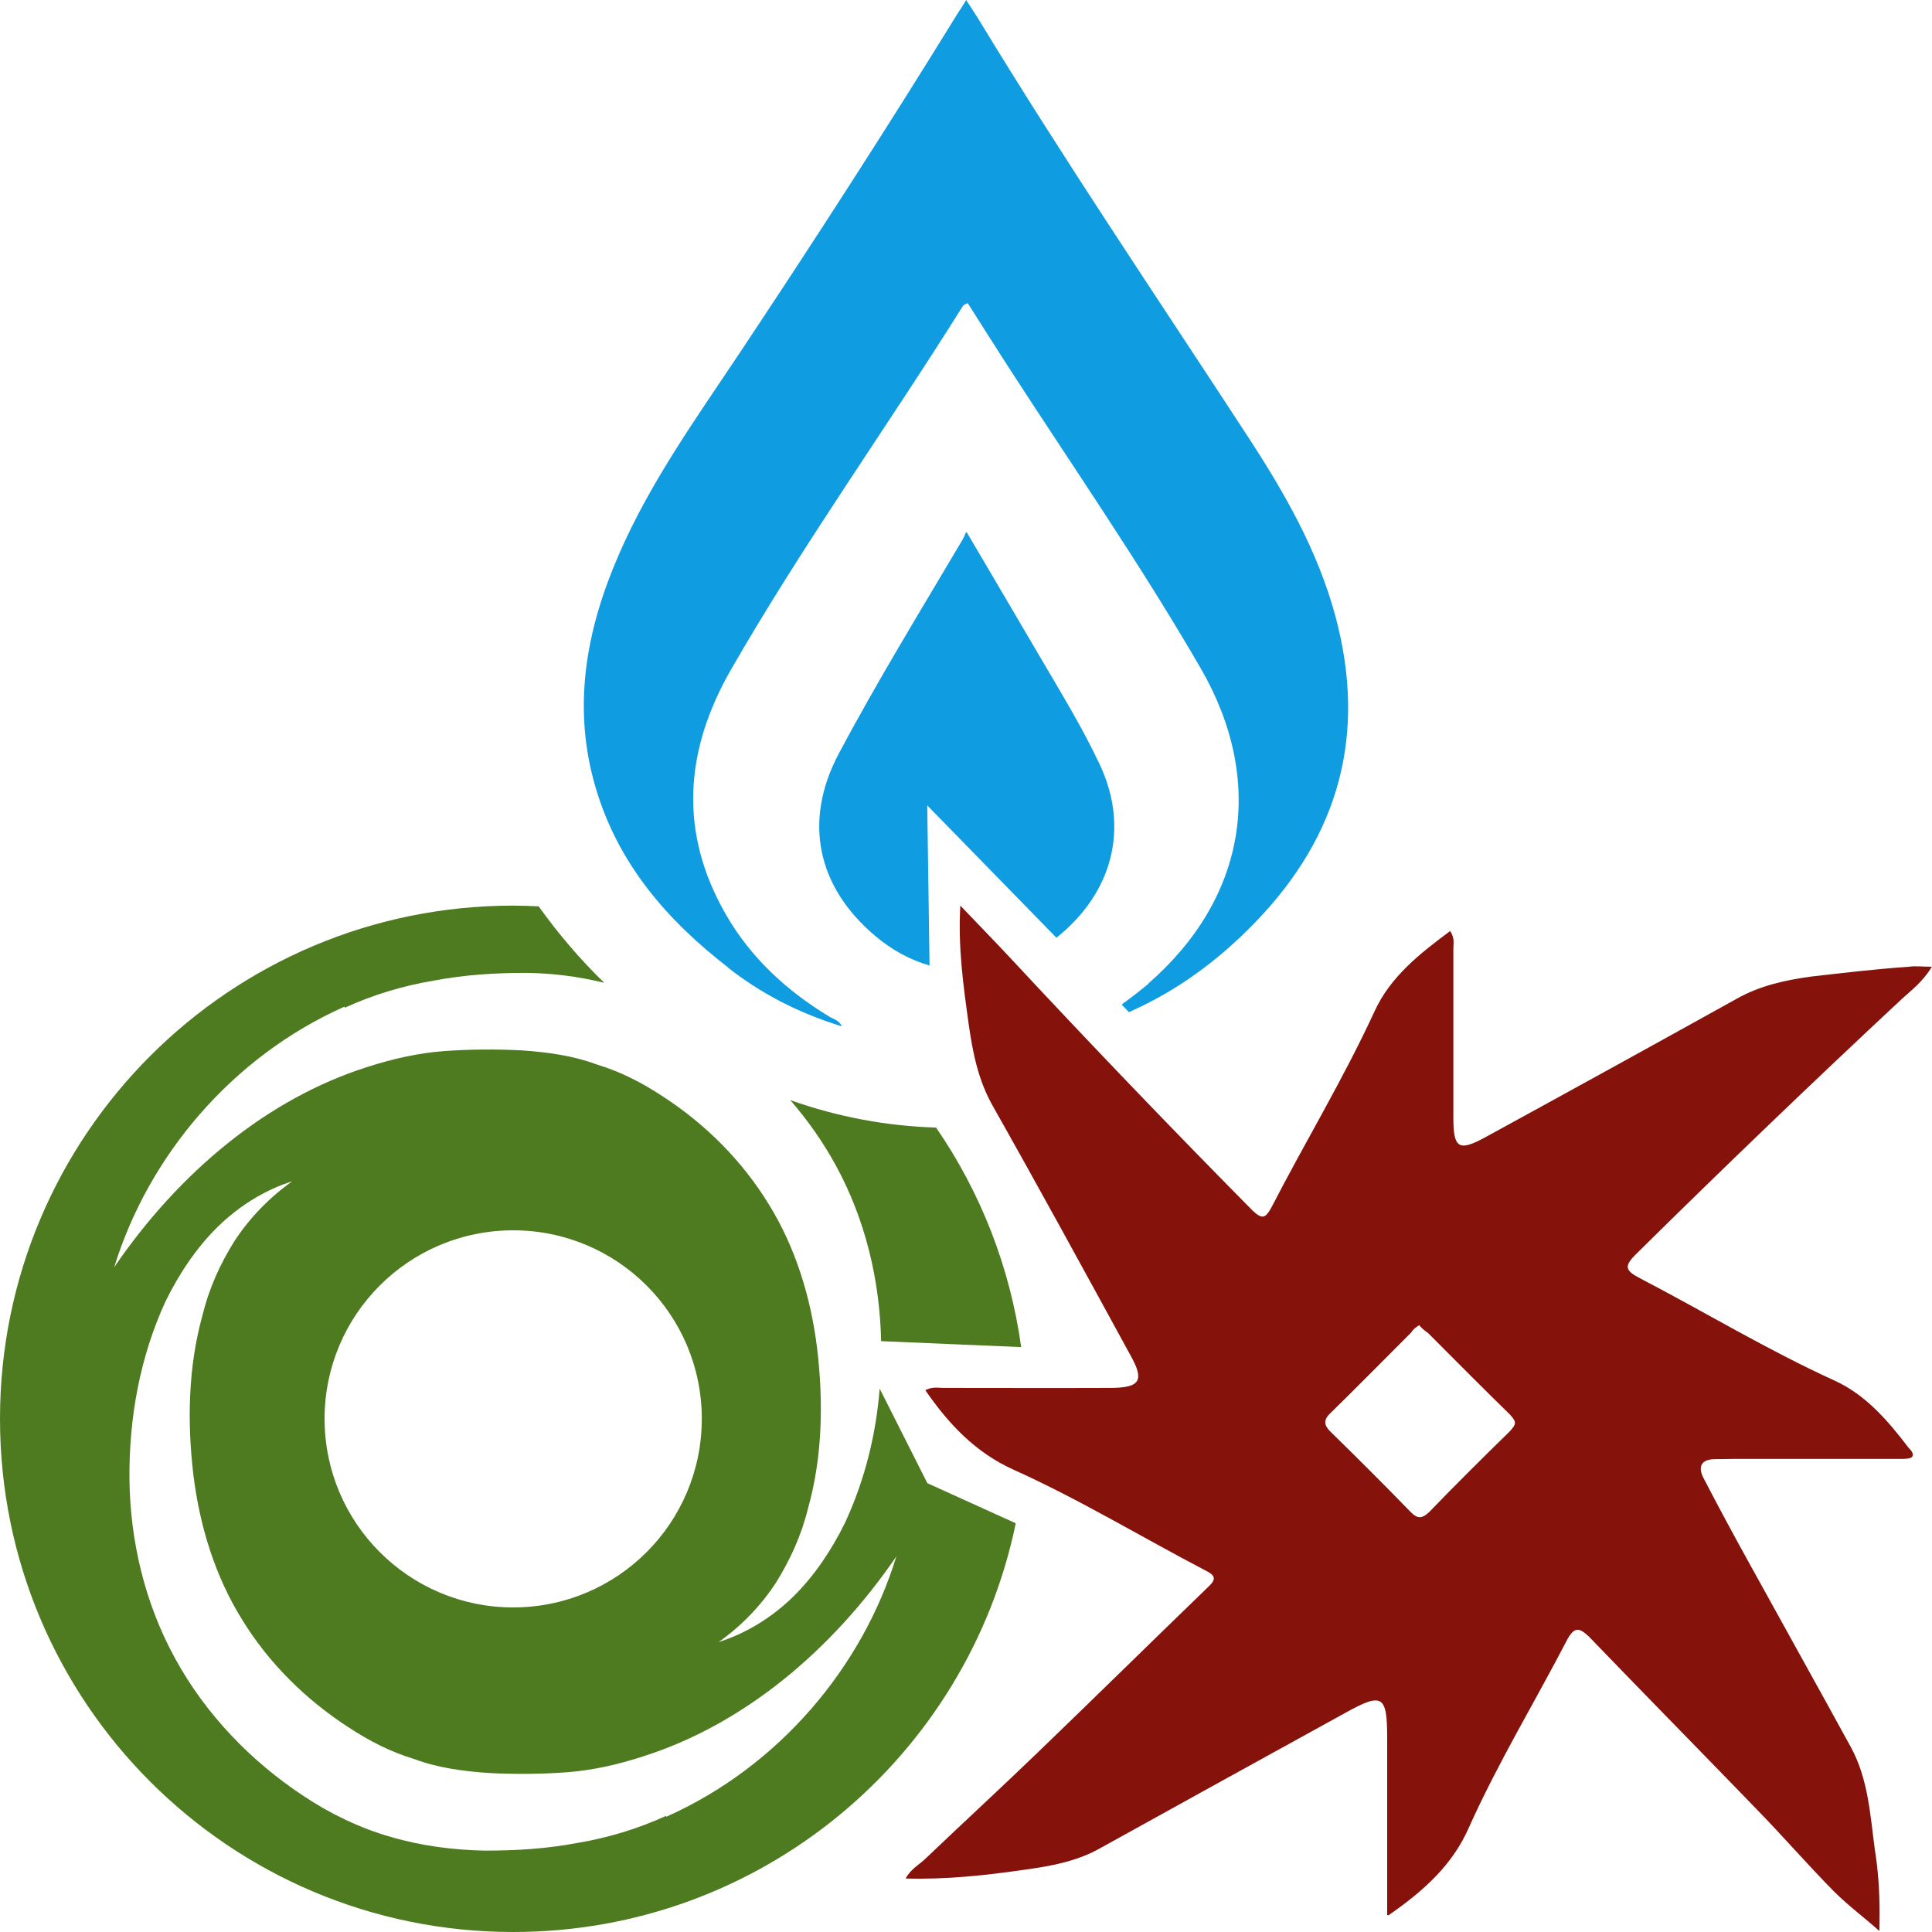
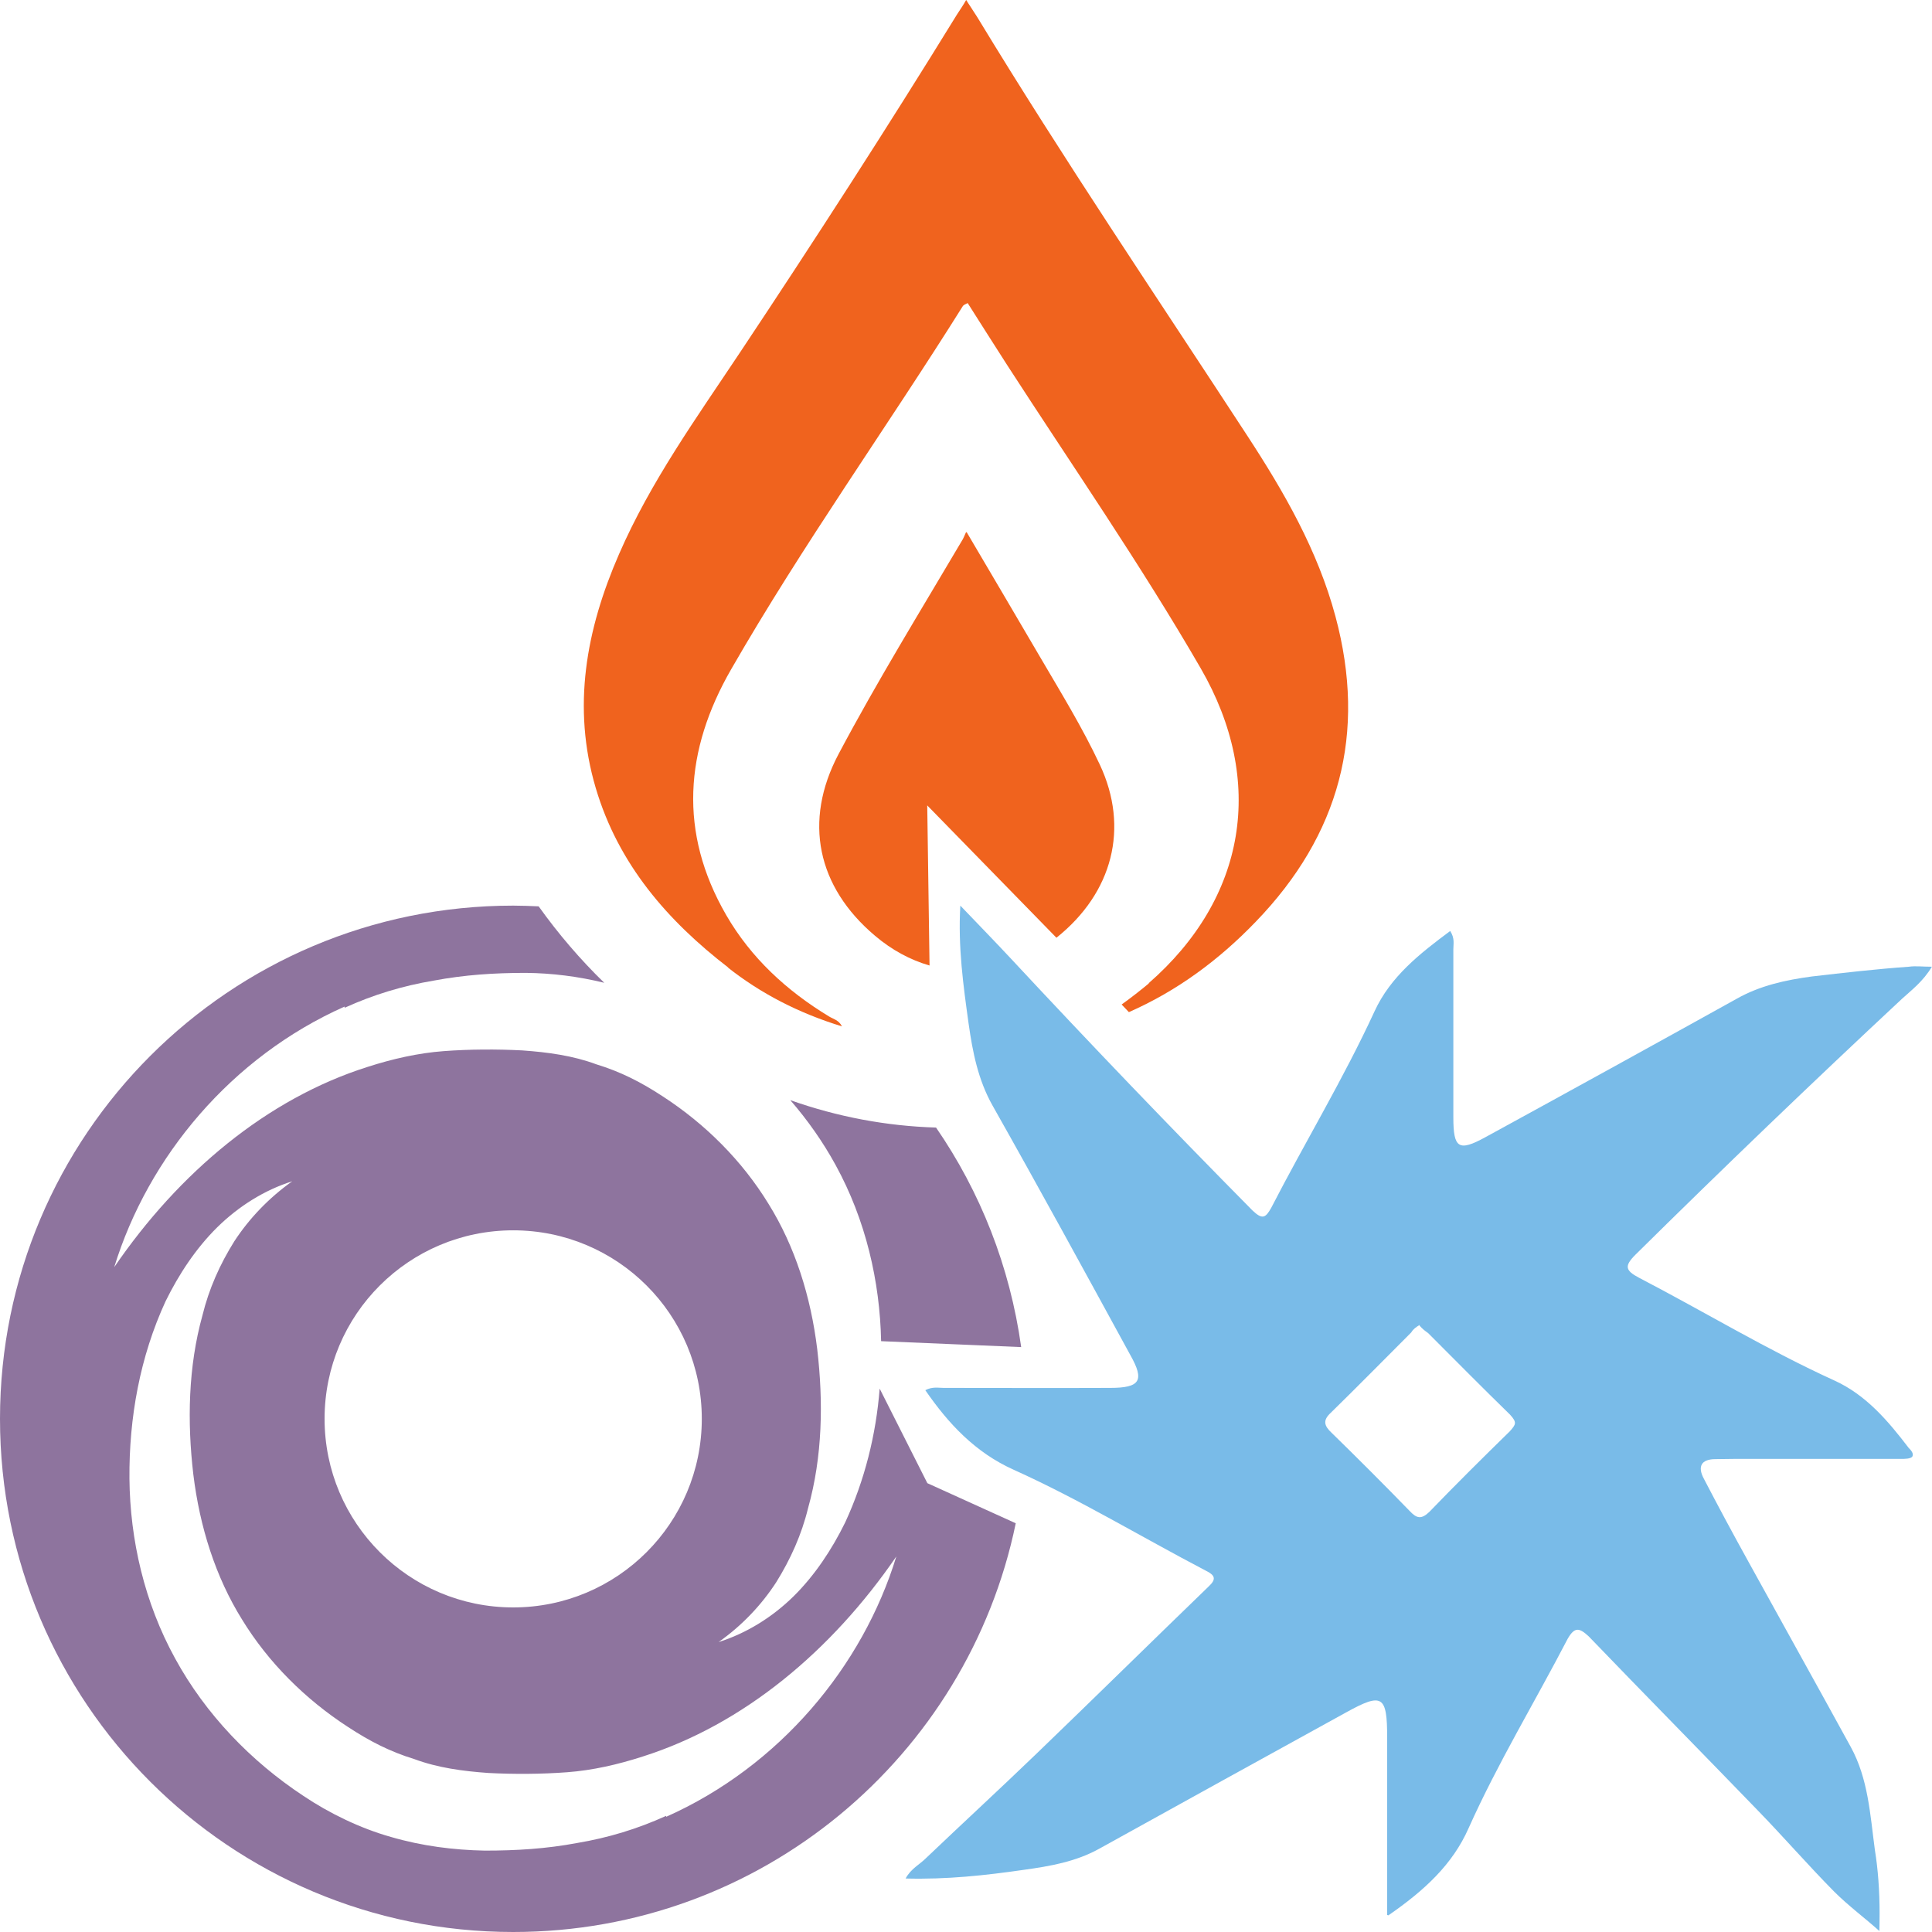
- <svg xmlns="http://www.w3.org/2000/svg" viewBox="0 0 16 16" version="1.1" id="svg27710">
-   <defs id="defs27714" />
-   <path id="path23153" style="fill:#0f9ce1;fill-opacity:1;stroke-width:0.266" d="M 8.002,0 8,0.002 C 7.981,0.037 7.949,0.083 7.926,0.119 7.345,1.063 6.743,1.995 6.129,2.918 5.769,3.459 5.388,3.988 5.127,4.588 4.854,5.213 4.735,5.856 4.934,6.527 c 0.186,0.628 0.592,1.097 1.1,1.488 l -0.008,-0.004 C 6.298,8.226 6.613,8.39 6.973,8.5 6.946,8.447 6.9,8.439 6.866,8.418 6.516,8.206 6.22,7.934 6.014,7.578 5.618,6.893 5.67,6.212 6.055,5.543 6.649,4.51 7.342,3.543 7.975,2.533 7.983,2.524 7.998,2.518 8.014,2.51 8.124,2.682 8.23,2.852 8.34,3.022 8.879,3.856 9.446,4.674 9.944,5.535 10.483,6.468 10.322,7.438 9.51,8.145 l 0.008,-0.004 c -0.073,0.061 -0.149,0.12 -0.229,0.178 l 0.06,0.063 C 9.749,8.206 10.095,7.95 10.4,7.633 11.094,6.914 11.32,6.075 11.06,5.106 10.913,4.558 10.634,4.074 10.328,3.606 9.577,2.455 8.807,1.318 8.094,0.143 8.067,0.099 8.013,0.02 8.002,3.29e-4 Z M 8,4.408 C 7.985,4.44 7.981,4.453 7.974,4.465 7.625,5.056 7.266,5.639 6.944,6.246 6.651,6.801 6.767,7.345 7.247,7.75 c 0.139,0.118 0.292,0.2 0.451,0.246 l -0.019,-1.326 1.07,1.096 C 9.216,7.393 9.353,6.856 9.109,6.334 8.965,6.027 8.788,5.739 8.617,5.447 8.419,5.109 8.22,4.771 8.006,4.408 Z" />
-   <path id="path23159" style="fill:#4e7a20;fill-opacity:1;stroke:none;stroke-width:0.266;stroke-opacity:1" class="st0" d="M 4.25,7.5 C 1.902,7.5 0,9.402 0,11.75 c 0,2.348 1.902,4.25 4.25,4.25 2.052,0 3.763,-1.452 4.162,-3.385 L 7.68,12.283 7.285,11.5 c -0.03,0.382 -0.124,0.758 -0.285,1.107 -0.111,0.226 -0.252,0.439 -0.428,0.613 -0.178,0.175 -0.393,0.307 -0.621,0.379 C 6.145,13.462 6.305,13.293 6.428,13.104 6.547,12.913 6.639,12.708 6.692,12.49 6.812,12.063 6.819,11.609 6.768,11.174 6.715,10.738 6.584,10.322 6.364,9.969 6.146,9.613 5.842,9.309 5.489,9.08 5.308,8.961 5.138,8.875 4.938,8.814 4.744,8.742 4.537,8.714 4.325,8.699 4.115,8.688 3.887,8.689 3.674,8.705 3.462,8.721 3.251,8.769 3.043,8.836 2.212,9.099 1.482,9.71 0.946,10.494 1.227,9.58 1.916,8.753 2.854,8.336 v 0.01 C 3.088,8.239 3.335,8.164 3.592,8.121 c 0.255,-0.048 0.501,-0.064 0.762,-0.064 0.215,0.002 0.434,0.029 0.65,0.082 A 4.344,4.812 0 0 1 4.461,7.506 c -0.07,-0.003 -0.14,-0.006 -0.211,-0.006 z m 2.295,1.611 C 6.688,9.276 6.815,9.456 6.92,9.648 7.17,10.103 7.287,10.613 7.297,11.107 L 8.457,11.156 C 8.364,10.488 8.118,9.869 7.752,9.338 A 4.344,4.812 0 0 1 6.545,9.111 Z M 2.42,9.783 c -0.194,0.138 -0.356,0.308 -0.479,0.496 -0.12,0.191 -0.211,0.396 -0.264,0.613 -0.119,0.427 -0.127,0.883 -0.076,1.318 0.053,0.435 0.184,0.85 0.404,1.203 0.218,0.356 0.524,0.66 0.877,0.889 0.181,0.119 0.35,0.205 0.549,0.266 0.194,0.072 0.401,0.1 0.613,0.115 0.21,0.011 0.44,0.01 0.652,-0.006 0.213,-0.016 0.422,-0.064 0.629,-0.131 0.831,-0.264 1.561,-0.873 2.098,-1.656 -0.279,0.911 -0.966,1.737 -1.906,2.156 v -0.008 c -0.234,0.107 -0.481,0.182 -0.738,0.225 -0.255,0.048 -0.503,0.063 -0.764,0.063 -0.258,-0.005 -0.52,-0.038 -0.777,-0.113 C 2.982,15.141 2.726,15.016 2.513,14.873 2.078,14.586 1.703,14.197 1.451,13.736 1.195,13.271 1.077,12.75 1.072,12.246 1.068,11.741 1.159,11.237 1.371,10.777 1.482,10.551 1.623,10.338 1.799,10.164 1.977,9.989 2.191,9.855 2.42,9.783 Z m 1.83,0.406 c 0.863,0 1.562,0.698 1.562,1.561 0,0.863 -0.699,1.562 -1.562,1.562 -0.863,0 -1.562,-0.7 -1.562,-1.562 0,-0.863 0.699,-1.561 1.562,-1.561 z" />
-   <path fill="#79bbe7" d="m 11.488,15.859 c 0,-0.508 0,-0.987 0,-1.465 0,-0.354 -0.039,-0.379 -0.341,-0.212 q -1.023,0.563 -2.043,1.128 c -0.194,0.108 -0.408,0.145 -0.624,0.175 -0.319,0.046 -0.639,0.081 -0.98,0.072 0.043,-0.081 0.116,-0.116 0.167,-0.167 0.304,-0.29 0.614,-0.575 0.917,-0.867 0.477,-0.459 0.949,-0.924 1.425,-1.384 0.067,-0.062 0.054,-0.094 -0.026,-0.133 C 9.453,12.729 8.939,12.417 8.393,12.171 8.078,12.029 7.856,11.793 7.663,11.513 c 0.059,-0.031 0.107,-0.019 0.153,-0.019 0.459,0 0.919,0.002 1.378,0 0.25,0 0.285,-0.062 0.168,-0.27 C 8.984,10.532 8.607,9.841 8.22,9.156 8.1,8.943 8.055,8.713 8.022,8.48 7.978,8.163 7.933,7.844 7.953,7.5 8.103,7.657 8.24,7.797 8.374,7.941 Q 9.357,8.997 10.371,10.023 c 0.084,0.081 0.11,0.062 0.156,-0.019 0.281,-0.546 0.599,-1.07 0.856,-1.628 0.133,-0.29 0.377,-0.48 0.627,-0.666 0.039,0.062 0.026,0.105 0.026,0.152 0,0.464 0,0.928 0,1.393 0,0.255 0.044,0.284 0.265,0.163 q 1.043,-0.57 2.082,-1.147 c 0.195,-0.11 0.406,-0.155 0.62,-0.184 0.267,-0.031 0.537,-0.062 0.806,-0.081 0.055,-0.008 0.112,0 0.19,0 -0.074,0.123 -0.167,0.192 -0.249,0.267 Q 14.632,9.316 13.544,10.391 c -0.094,0.094 -0.084,0.131 0.03,0.191 0.54,0.281 1.061,0.597 1.616,0.85 0.263,0.119 0.446,0.335 0.617,0.559 0.019,0.019 0.044,0.046 0.03,0.072 -0.015,0.019 -0.063,0.019 -0.094,0.019 q -0.689,0 -1.378,0 c -0.053,0 -0.107,0.002 -0.159,0.002 -0.118,0 -0.148,0.062 -0.097,0.159 q 0.181,0.348 0.37,0.689 c 0.282,0.512 0.567,1.022 0.848,1.535 0.145,0.264 0.161,0.563 0.2,0.854 0.026,0.158 0.039,0.34 0.039,0.524 0,0.057 -0.001,0.105 -0.002,0.155 l 2.27e-4,-0.008 c -0.116,-0.105 -0.254,-0.206 -0.377,-0.329 -0.217,-0.22 -0.42,-0.454 -0.635,-0.675 -0.464,-0.48 -0.932,-0.955 -1.395,-1.436 -0.078,-0.072 -0.116,-0.081 -0.174,0.019 -0.271,0.522 -0.578,1.027 -0.82,1.567 -0.134,0.305 -0.37,0.52 -0.665,0.724 z m 0.268,-4.886 c -0.03,0.019 -0.05,0.031 -0.069,0.062 -0.223,0.223 -0.443,0.447 -0.667,0.666 -0.067,0.062 -0.054,0.107 0.008,0.165 q 0.327,0.319 0.646,0.647 c 0.058,0.062 0.096,0.072 0.163,0.008 0.218,-0.226 0.442,-0.448 0.667,-0.668 0.05,-0.057 0.061,-0.072 0.002,-0.137 -0.229,-0.223 -0.453,-0.45 -0.679,-0.676 -0.026,-0.019 -0.044,-0.031 -0.071,-0.062 z" id="path23151" style="fill:#85130c;fill-opacity:1;stroke:none;stroke-width:0.266;stroke-opacity:1" />
+ <svg xmlns="http://www.w3.org/2000/svg" viewBox="0 0 16 16">
+   <path style="fill:#f0631e" d="M 8.002,0 8,0.002 C 7.981,0.037 7.949,0.083 7.926,0.119 7.345,1.063 6.743,1.995 6.129,2.918 5.769,3.459 5.388,3.988 5.127,4.588 4.854,5.213 4.735,5.856 4.934,6.527 c 0.186,0.628 0.592,1.097 1.1,1.488 l -0.008,-0.004 C 6.298,8.226 6.613,8.39 6.973,8.5 6.946,8.447 6.9,8.439 6.866,8.418 6.516,8.206 6.22,7.934 6.014,7.578 5.618,6.893 5.67,6.212 6.055,5.543 6.649,4.51 7.342,3.543 7.975,2.533 7.983,2.524 7.998,2.518 8.014,2.51 8.124,2.682 8.23,2.852 8.34,3.022 8.879,3.856 9.446,4.674 9.944,5.535 10.483,6.468 10.322,7.438 9.51,8.145 l 0.008,-0.004 c -0.073,0.061 -0.149,0.12 -0.229,0.178 l 0.06,0.063 C 9.749,8.206 10.095,7.95 10.4,7.633 11.094,6.914 11.32,6.075 11.06,5.106 10.913,4.558 10.634,4.074 10.328,3.606 9.577,2.455 8.807,1.318 8.094,0.143 8.067,0.099 8.013,0.02 8.002,3.29e-4 Z M 8,4.408 C 7.985,4.44 7.981,4.453 7.974,4.465 7.625,5.056 7.266,5.639 6.944,6.246 6.651,6.801 6.767,7.345 7.247,7.75 c 0.139,0.118 0.292,0.2 0.451,0.246 l -0.019,-1.326 1.07,1.096 C 9.216,7.393 9.353,6.856 9.109,6.334 8.965,6.027 8.788,5.739 8.617,5.447 8.419,5.109 8.22,4.771 8.006,4.408 Z" />
+   <path style="fill:#8e749e" d="M 4.25,7.5 C 1.902,7.5 0,9.402 0,11.75 c 0,2.348 1.902,4.25 4.25,4.25 2.052,0 3.763,-1.452 4.162,-3.385 L 7.68,12.283 7.285,11.5 c -0.03,0.382 -0.124,0.758 -0.285,1.107 -0.111,0.226 -0.252,0.439 -0.428,0.613 -0.178,0.175 -0.393,0.307 -0.621,0.379 C 6.145,13.462 6.305,13.293 6.428,13.104 6.547,12.913 6.639,12.708 6.692,12.49 6.812,12.063 6.819,11.609 6.768,11.174 6.715,10.738 6.584,10.322 6.364,9.969 6.146,9.613 5.842,9.309 5.489,9.08 5.308,8.961 5.138,8.875 4.938,8.814 4.744,8.742 4.537,8.714 4.325,8.699 4.115,8.688 3.887,8.689 3.674,8.705 3.462,8.721 3.251,8.769 3.043,8.836 2.212,9.099 1.482,9.71 0.946,10.494 1.227,9.58 1.916,8.753 2.854,8.336 v 0.01 C 3.088,8.239 3.335,8.164 3.592,8.121 c 0.255,-0.048 0.501,-0.064 0.762,-0.064 0.215,0.002 0.434,0.029 0.65,0.082 A 4.344,4.812 0 0 1 4.461,7.506 c -0.07,-0.003 -0.14,-0.006 -0.211,-0.006 z m 2.295,1.611 C 6.688,9.276 6.815,9.456 6.92,9.648 7.17,10.103 7.287,10.613 7.297,11.107 L 8.457,11.156 C 8.364,10.488 8.118,9.869 7.752,9.338 A 4.344,4.812 0 0 1 6.545,9.111 Z M 2.42,9.783 c -0.194,0.138 -0.356,0.308 -0.479,0.496 -0.12,0.191 -0.211,0.396 -0.264,0.613 -0.119,0.427 -0.127,0.883 -0.076,1.318 0.053,0.435 0.184,0.85 0.404,1.203 0.218,0.356 0.524,0.66 0.877,0.889 0.181,0.119 0.35,0.205 0.549,0.266 0.194,0.072 0.401,0.1 0.613,0.115 0.21,0.011 0.44,0.01 0.652,-0.006 0.213,-0.016 0.422,-0.064 0.629,-0.131 0.831,-0.264 1.561,-0.873 2.098,-1.656 -0.279,0.911 -0.966,1.737 -1.906,2.156 v -0.008 c -0.234,0.107 -0.481,0.182 -0.738,0.225 -0.255,0.048 -0.503,0.063 -0.764,0.063 -0.258,-0.005 -0.52,-0.038 -0.777,-0.113 C 2.982,15.141 2.726,15.016 2.513,14.873 2.078,14.586 1.703,14.197 1.451,13.736 1.195,13.271 1.077,12.75 1.072,12.246 1.068,11.741 1.159,11.237 1.371,10.777 1.482,10.551 1.623,10.338 1.799,10.164 1.977,9.989 2.191,9.855 2.42,9.783 Z m 1.83,0.406 c 0.863,0 1.562,0.698 1.562,1.561 0,0.863 -0.699,1.562 -1.562,1.562 -0.863,0 -1.562,-0.7 -1.562,-1.562 0,-0.863 0.699,-1.561 1.562,-1.561 z" />
+   <path style="fill:#79bbe8" d="m 11.488,15.859 c 0,-0.508 0,-0.987 0,-1.465 0,-0.354 -0.039,-0.379 -0.341,-0.212 q -1.023,0.563 -2.043,1.128 c -0.194,0.108 -0.408,0.145 -0.624,0.175 -0.319,0.046 -0.639,0.081 -0.98,0.072 0.043,-0.081 0.116,-0.116 0.167,-0.167 0.304,-0.29 0.614,-0.575 0.917,-0.867 0.477,-0.459 0.949,-0.924 1.425,-1.384 0.067,-0.062 0.054,-0.094 -0.026,-0.133 C 9.453,12.729 8.939,12.417 8.393,12.171 8.078,12.029 7.856,11.793 7.663,11.513 c 0.059,-0.031 0.107,-0.019 0.153,-0.019 0.459,0 0.919,0.002 1.378,0 0.25,0 0.285,-0.062 0.168,-0.27 C 8.984,10.532 8.607,9.841 8.22,9.156 8.1,8.943 8.055,8.713 8.022,8.48 7.978,8.163 7.933,7.844 7.953,7.5 8.103,7.657 8.24,7.797 8.374,7.941 Q 9.357,8.997 10.371,10.023 c 0.084,0.081 0.11,0.062 0.156,-0.019 0.281,-0.546 0.599,-1.07 0.856,-1.628 0.133,-0.29 0.377,-0.48 0.627,-0.666 0.039,0.062 0.026,0.105 0.026,0.152 0,0.464 0,0.928 0,1.393 0,0.255 0.044,0.284 0.265,0.163 q 1.043,-0.57 2.082,-1.147 c 0.195,-0.11 0.406,-0.155 0.62,-0.184 0.267,-0.031 0.537,-0.062 0.806,-0.081 0.055,-0.008 0.112,0 0.19,0 -0.074,0.123 -0.167,0.192 -0.249,0.267 Q 14.632,9.316 13.544,10.391 c -0.094,0.094 -0.084,0.131 0.03,0.191 0.54,0.281 1.061,0.597 1.616,0.85 0.263,0.119 0.446,0.335 0.617,0.559 0.019,0.019 0.044,0.046 0.03,0.072 -0.015,0.019 -0.063,0.019 -0.094,0.019 q -0.689,0 -1.378,0 c -0.053,0 -0.107,0.002 -0.159,0.002 -0.118,0 -0.148,0.062 -0.097,0.159 q 0.181,0.348 0.37,0.689 c 0.282,0.512 0.567,1.022 0.848,1.535 0.145,0.264 0.161,0.563 0.2,0.854 0.026,0.158 0.039,0.34 0.039,0.524 0,0.057 -0.001,0.105 -0.002,0.155 l 2.27e-4,-0.008 c -0.116,-0.105 -0.254,-0.206 -0.377,-0.329 -0.217,-0.22 -0.42,-0.454 -0.635,-0.675 -0.464,-0.48 -0.932,-0.955 -1.395,-1.436 -0.078,-0.072 -0.116,-0.081 -0.174,0.019 -0.271,0.522 -0.578,1.027 -0.82,1.567 -0.134,0.305 -0.37,0.52 -0.665,0.724 z m 0.268,-4.886 c -0.03,0.019 -0.05,0.031 -0.069,0.062 -0.223,0.223 -0.443,0.447 -0.667,0.666 -0.067,0.062 -0.054,0.107 0.008,0.165 q 0.327,0.319 0.646,0.647 c 0.058,0.062 0.096,0.072 0.163,0.008 0.218,-0.226 0.442,-0.448 0.667,-0.668 0.05,-0.057 0.061,-0.072 0.002,-0.137 -0.229,-0.223 -0.453,-0.45 -0.679,-0.676 -0.026,-0.019 -0.044,-0.031 -0.071,-0.062 z" />
</svg>
